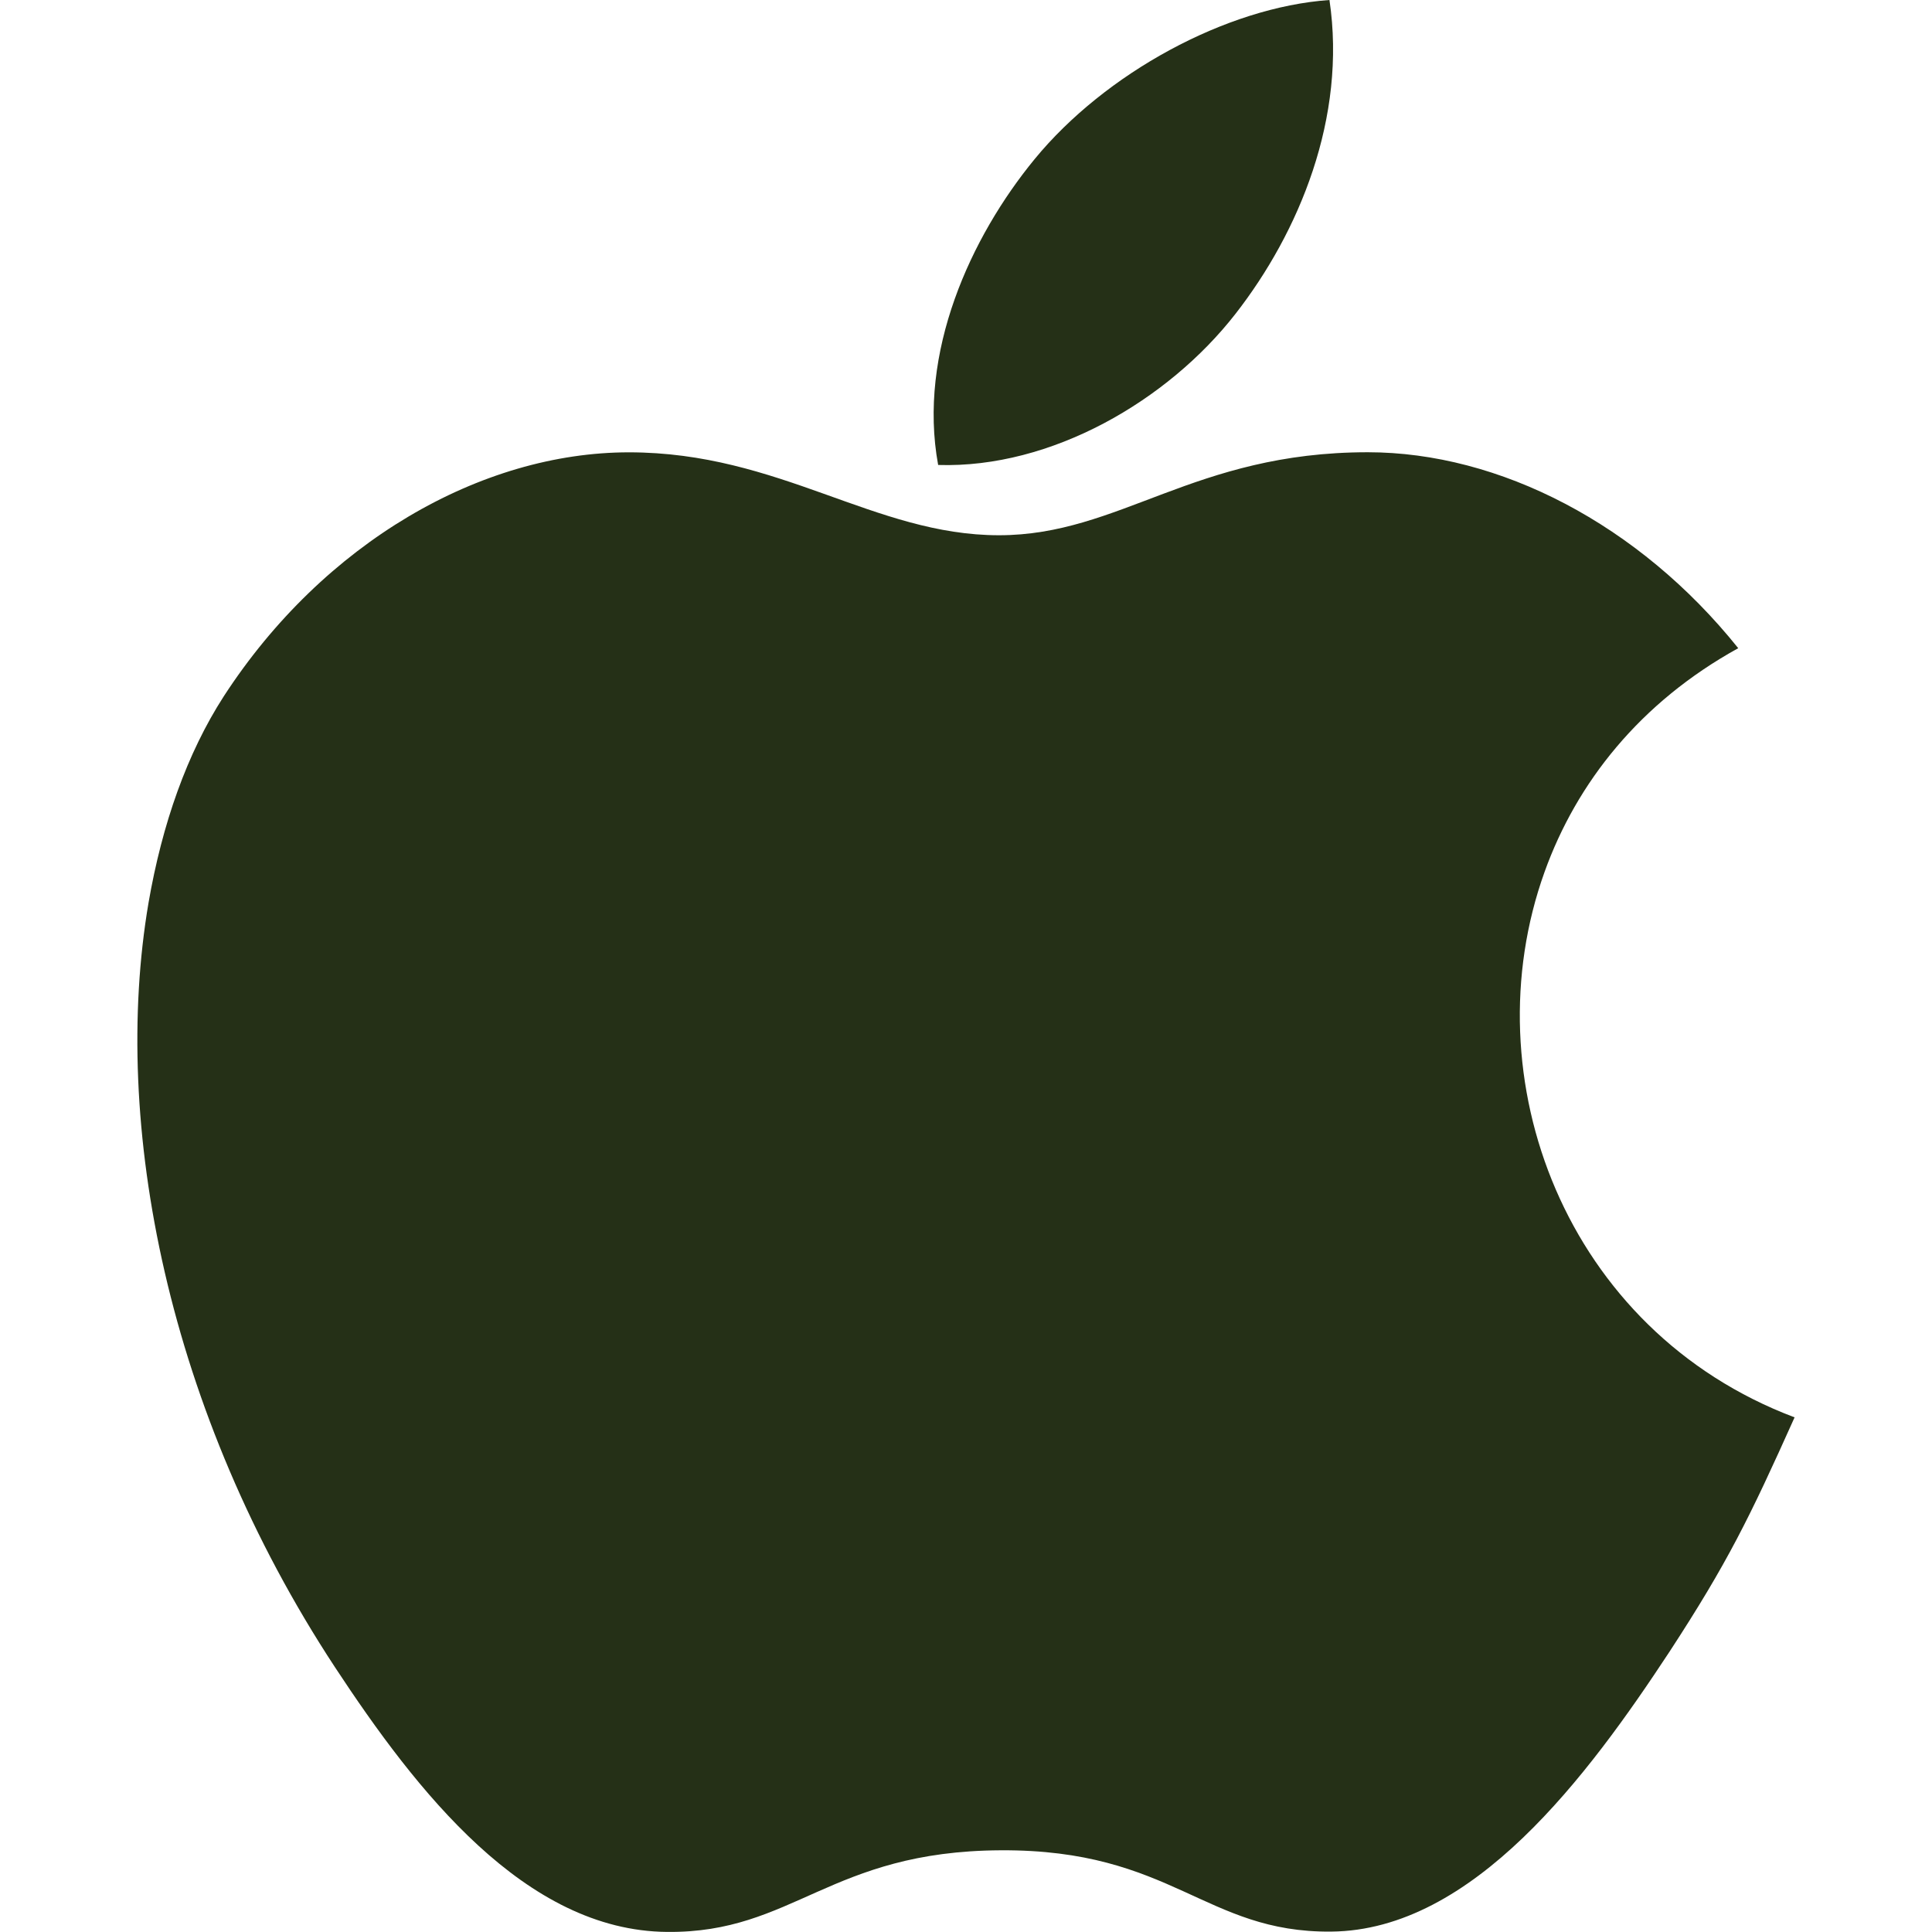
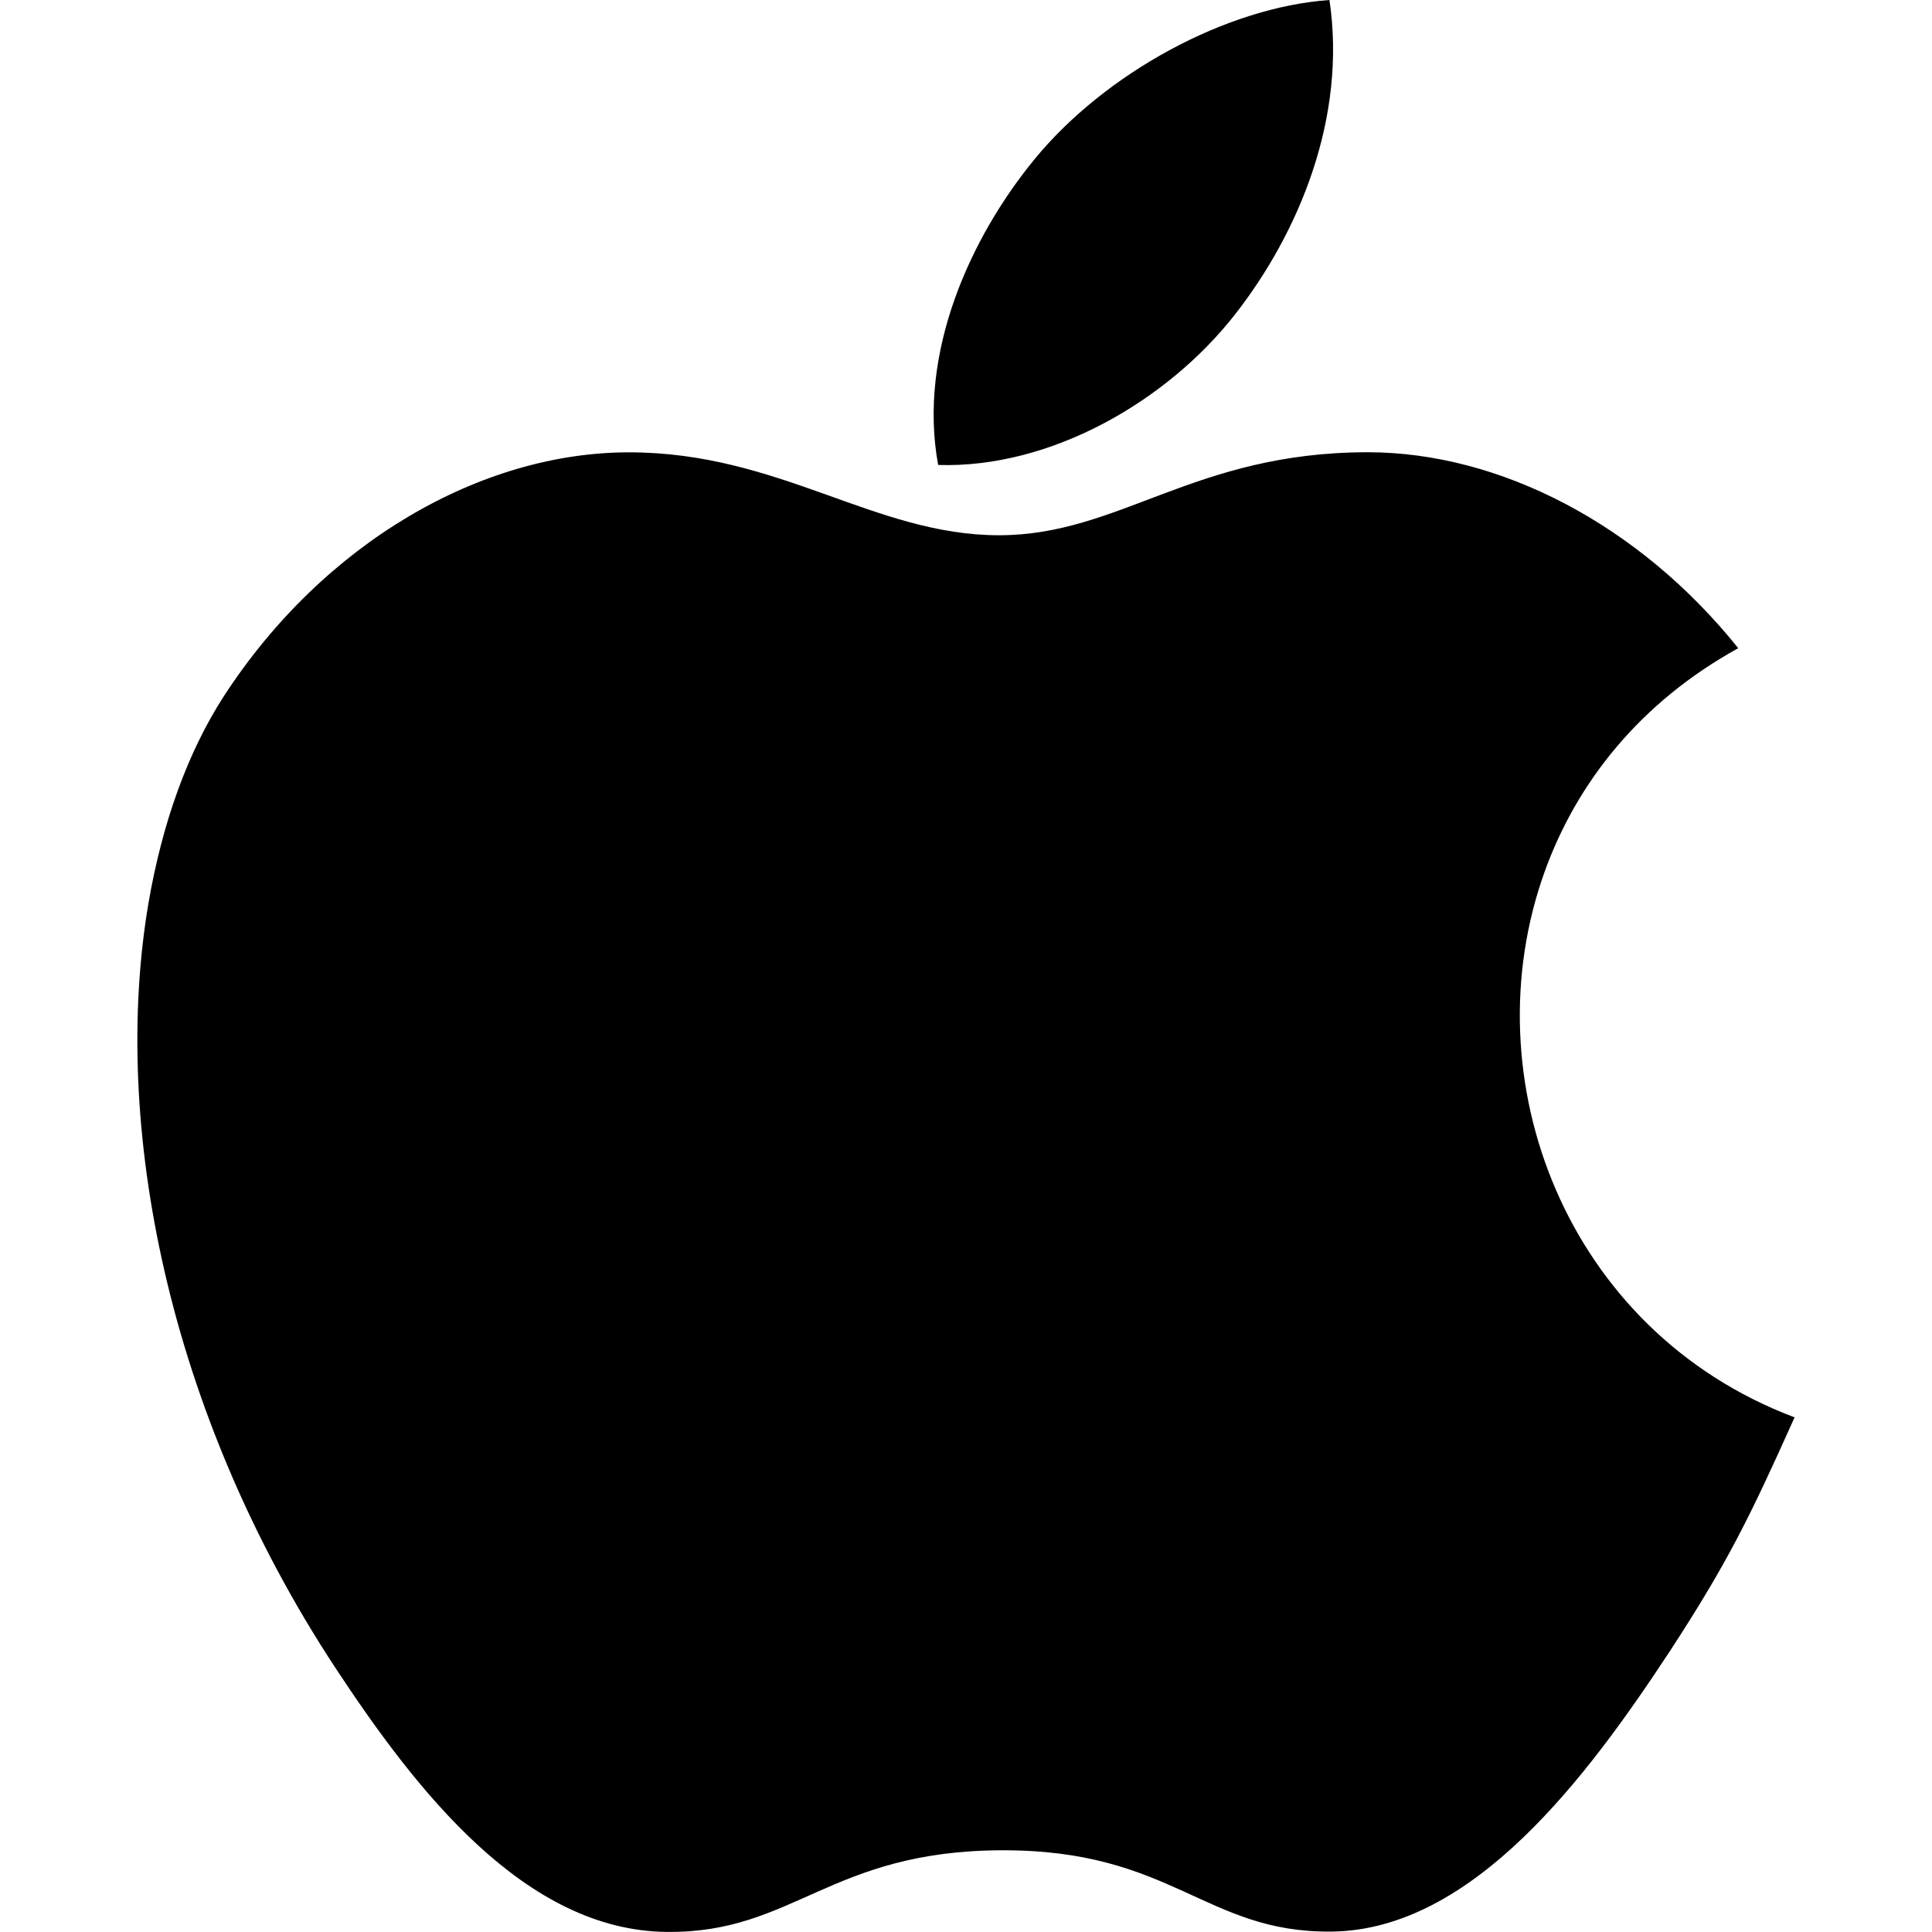
- <svg xmlns="http://www.w3.org/2000/svg" fill="#253017" viewBox="0 0 24 24">
+ <svg xmlns="http://www.w3.org/2000/svg" fill="currentColor" viewBox="0 0 24 24">
  <path d="M11.654 5.776c-.256-1.396.404-2.832 1.199-3.8C13.728.91 15.23.09 16.515 0c.217 1.463-.38 2.888-1.166 3.897-.843 1.083-2.292 1.923-3.695 1.879m7.533 5.056c.398-1.109 1.185-2.106 2.406-2.78-1.234-1.54-2.967-2.434-4.602-2.434-2.164 0-3.078 1.031-4.581 1.031-1.548 0-2.722-1.03-4.597-1.03-1.837 0-3.793 1.12-5.034 3.032-.456.707-.765 1.586-.934 2.564-.467 2.745.231 6.32 2.315 9.494 1.013 1.54 2.363 3.276 4.127 3.29 1.572.016 2.018-1.004 4.145-1.014 2.13-.012 2.534 1.025 4.104 1.01 1.764-.015 3.189-1.935 4.202-3.475.721-1.105.994-1.663 1.555-2.913-2.852-1.075-4.025-4.218-3.106-6.775" />
</svg>
